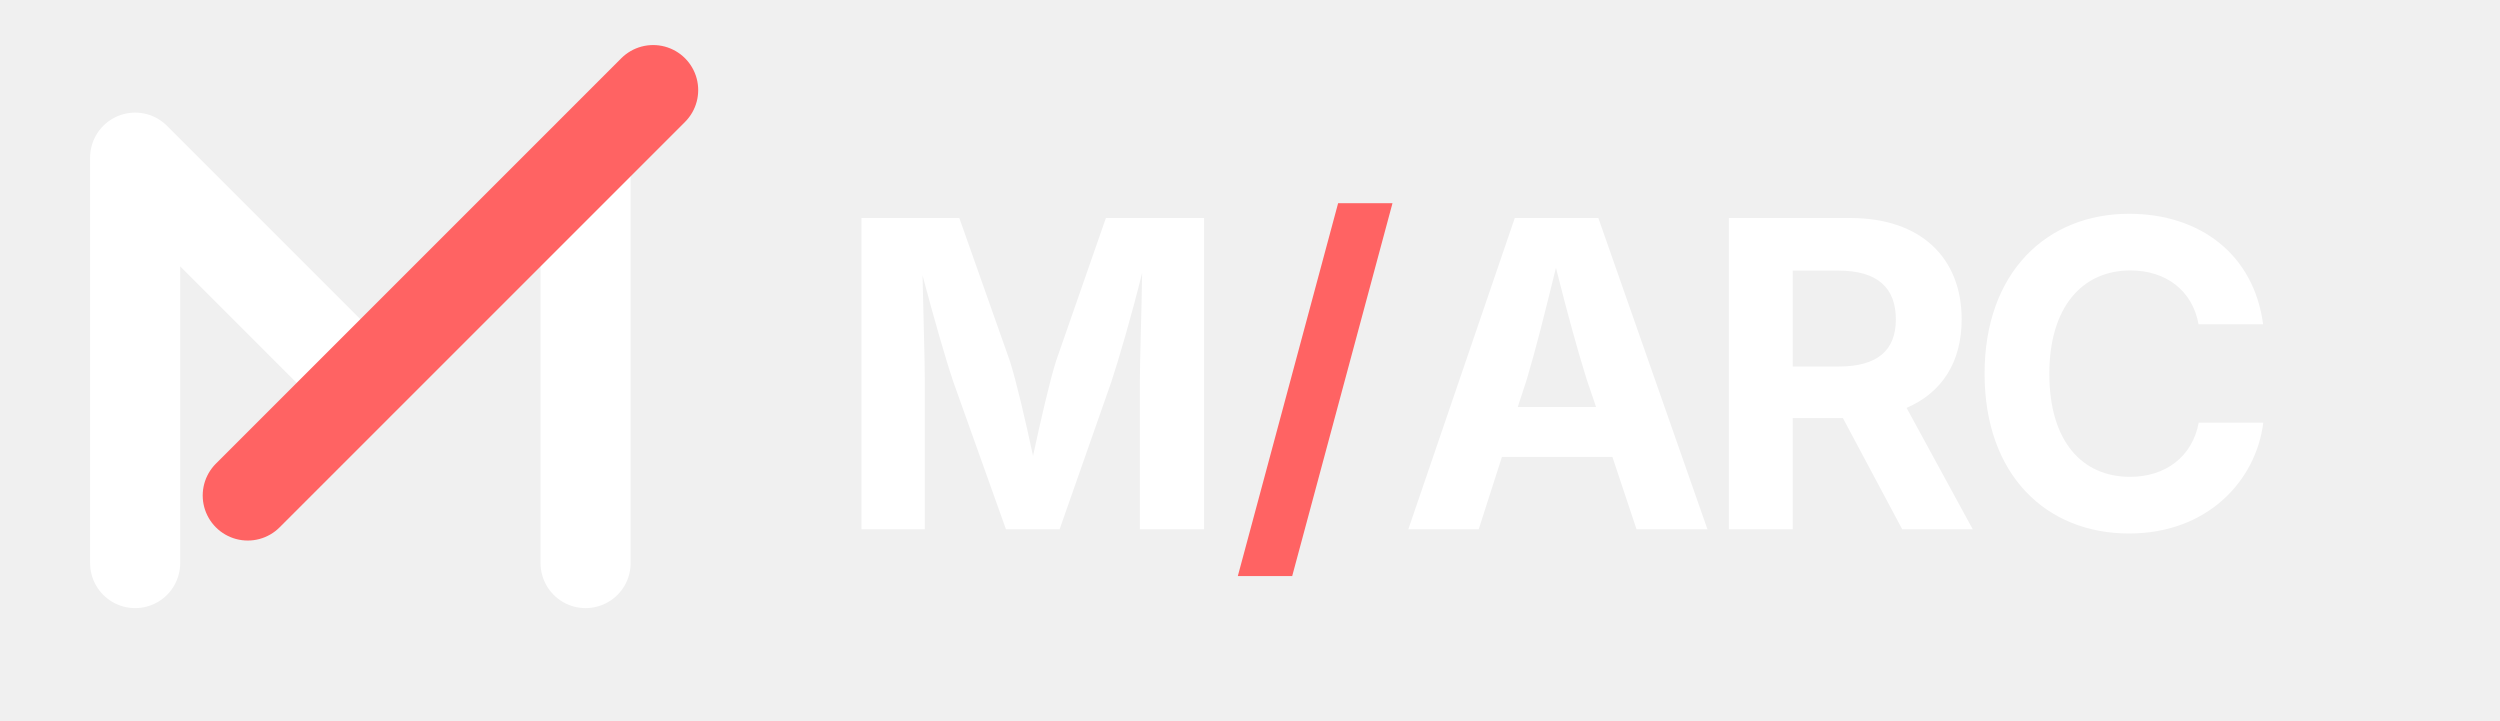
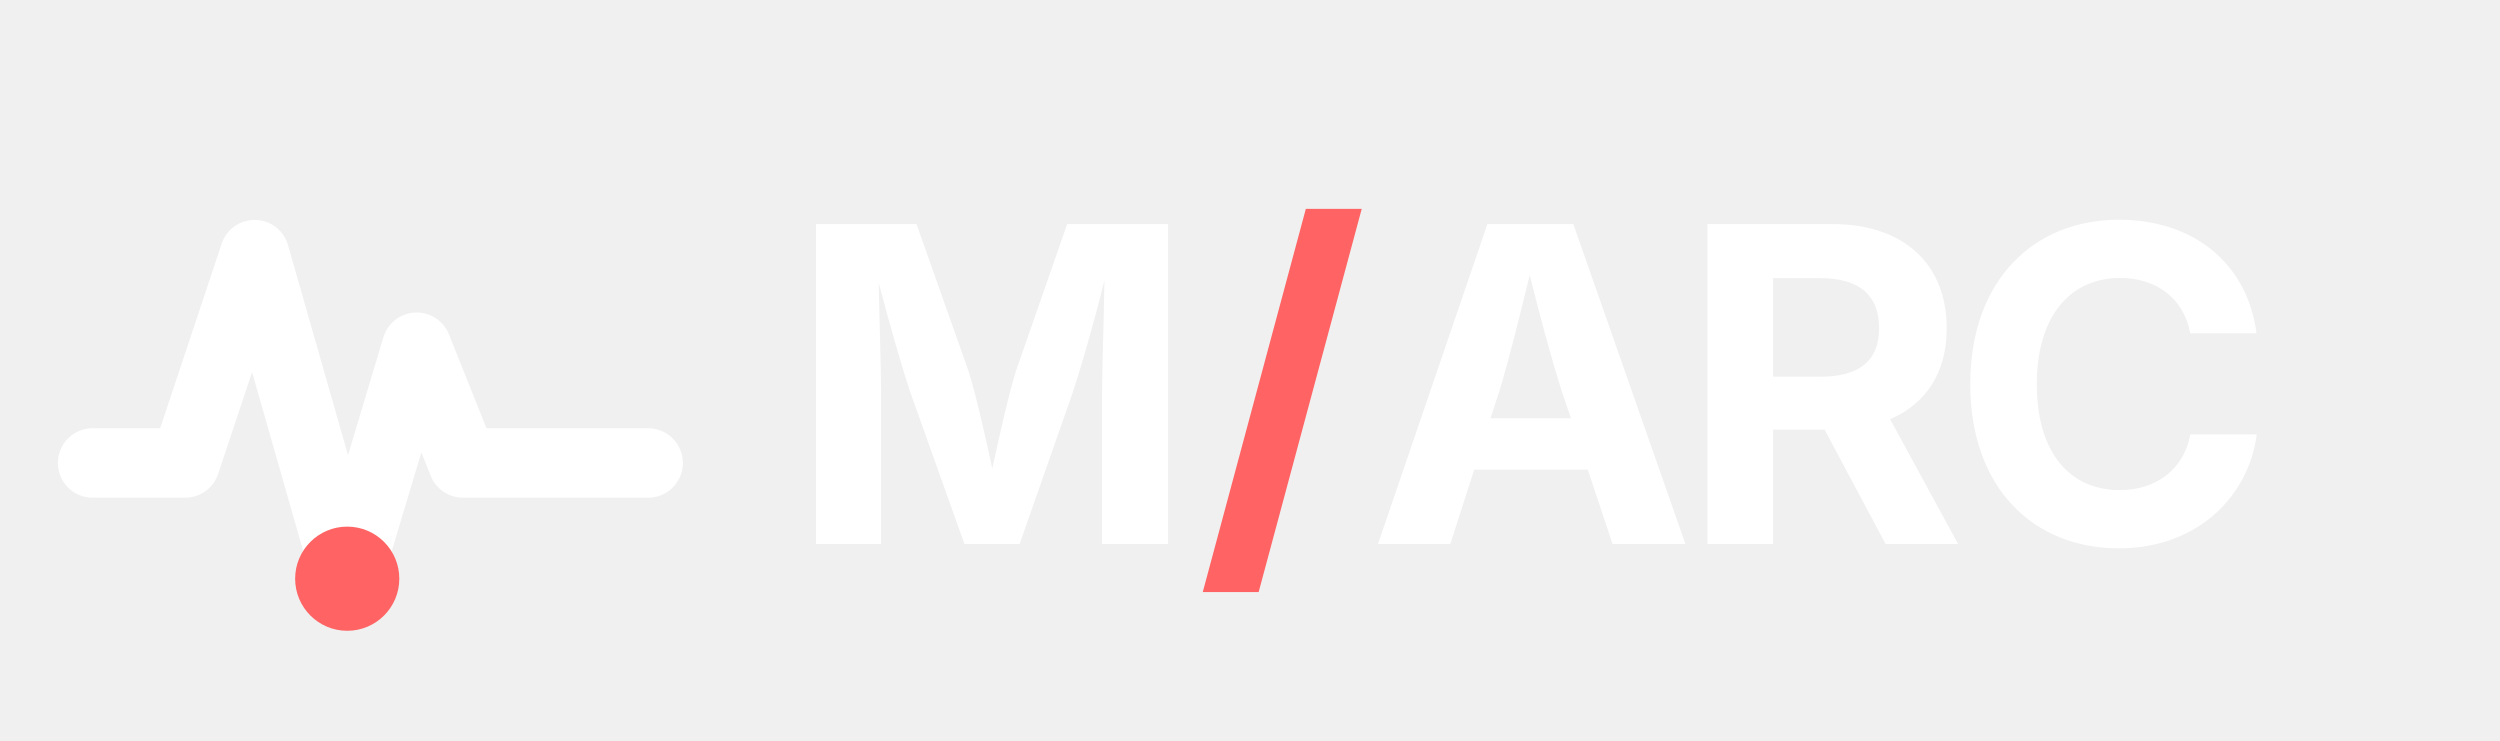
- <svg xmlns="http://www.w3.org/2000/svg" viewBox="0 0 222 64" height="64" width="222" role="img" aria-label="M/ARC">
-   <path d="M12 50 V14 L32 34 M52 14 V50" fill="none" stroke="#ffffff" stroke-width="8" stroke-linejoin="round" stroke-linecap="round" />
-   <path d="M22 44 L58 8" stroke="#ff6363" stroke-width="8" stroke-linecap="round" />
-   <text x="74" y="47" font-family="Inter, 'SF Pro Display', system-ui, sans-serif" font-size="38" font-weight="700" letter-spacing="-1.5" fill="#ffffff">M<tspan fill="#ff6363">/</tspan>ARC</text>
+ <svg xmlns="http://www.w3.org/2000/svg" viewBox="0 0 216 64" height="64" width="216" role="img" aria-label="M/ARC">
+   <path d="M8 40H16L22 22L30 50L36 30L40 40H56" fill="none" stroke="#ffffff" stroke-width="6" stroke-linecap="round" stroke-linejoin="round" />
+   <circle cx="30" cy="50" r="4.5" fill="#ff6363" />
+   <text x="68" y="47" font-family="Inter, 'SF Pro Display', system-ui, sans-serif" font-size="38" font-weight="700" letter-spacing="-1.5" fill="#ffffff">M<tspan fill="#ff6363">/</tspan>ARC</text>
</svg>
